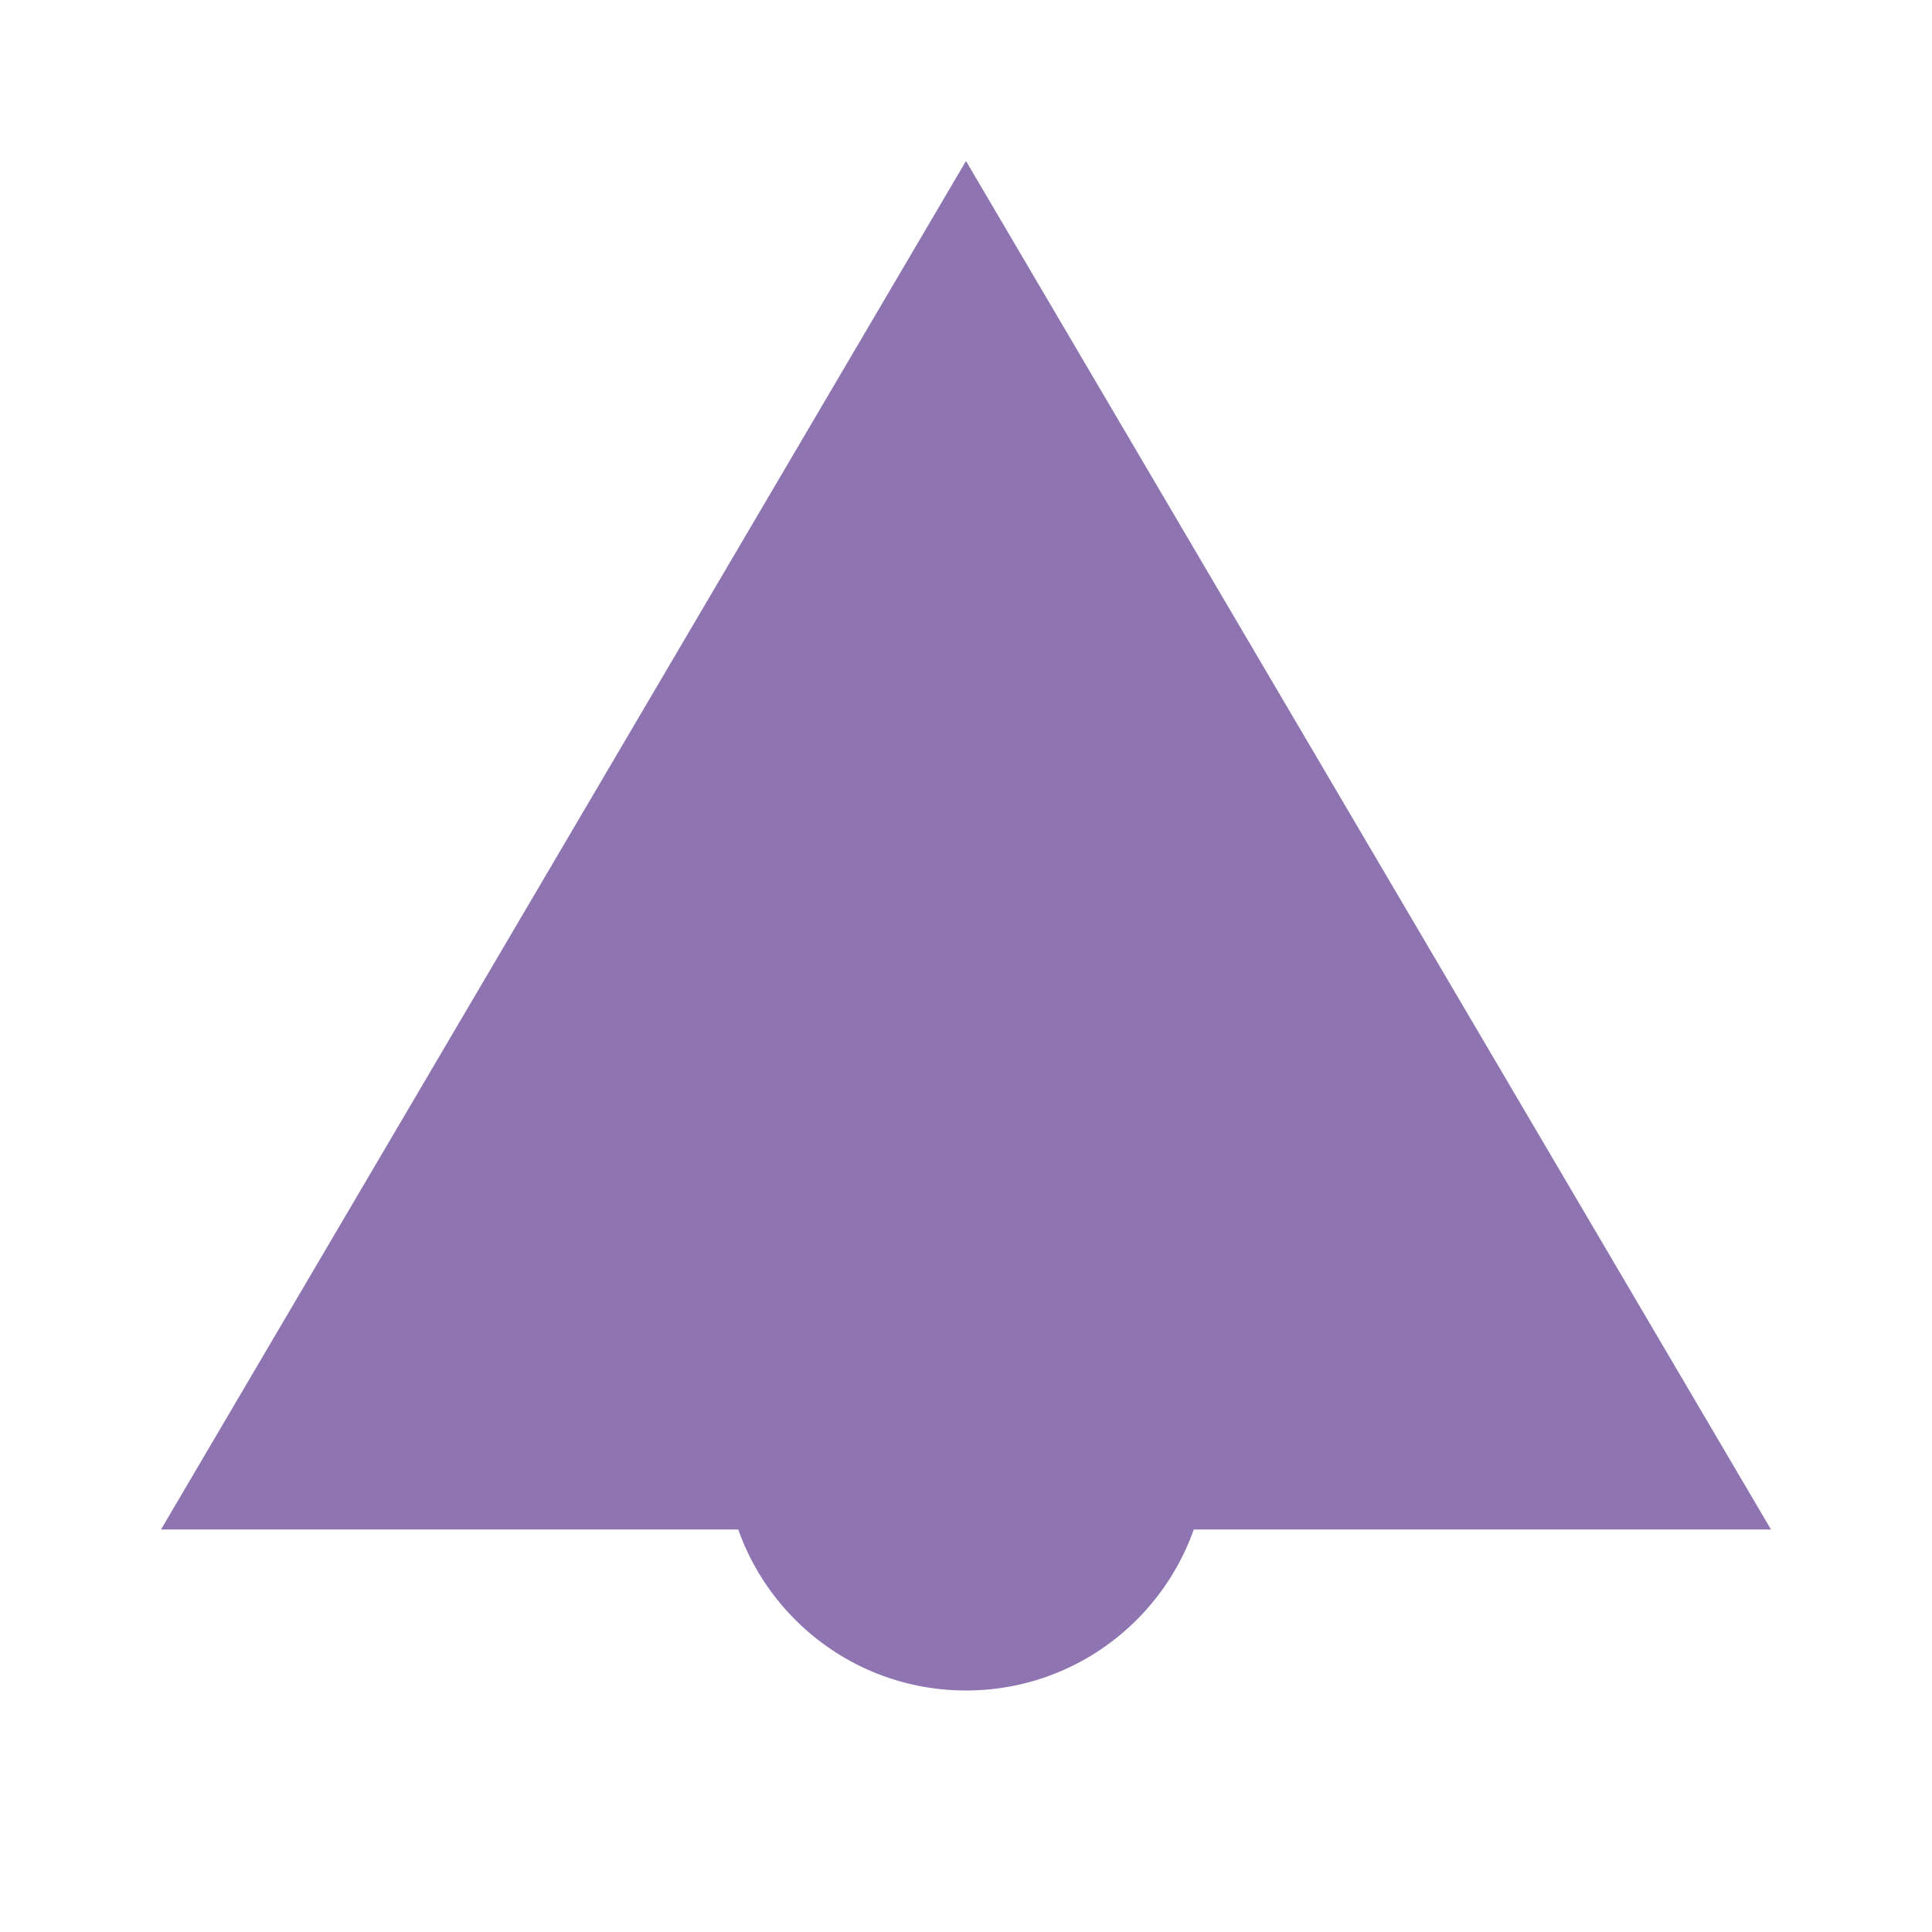
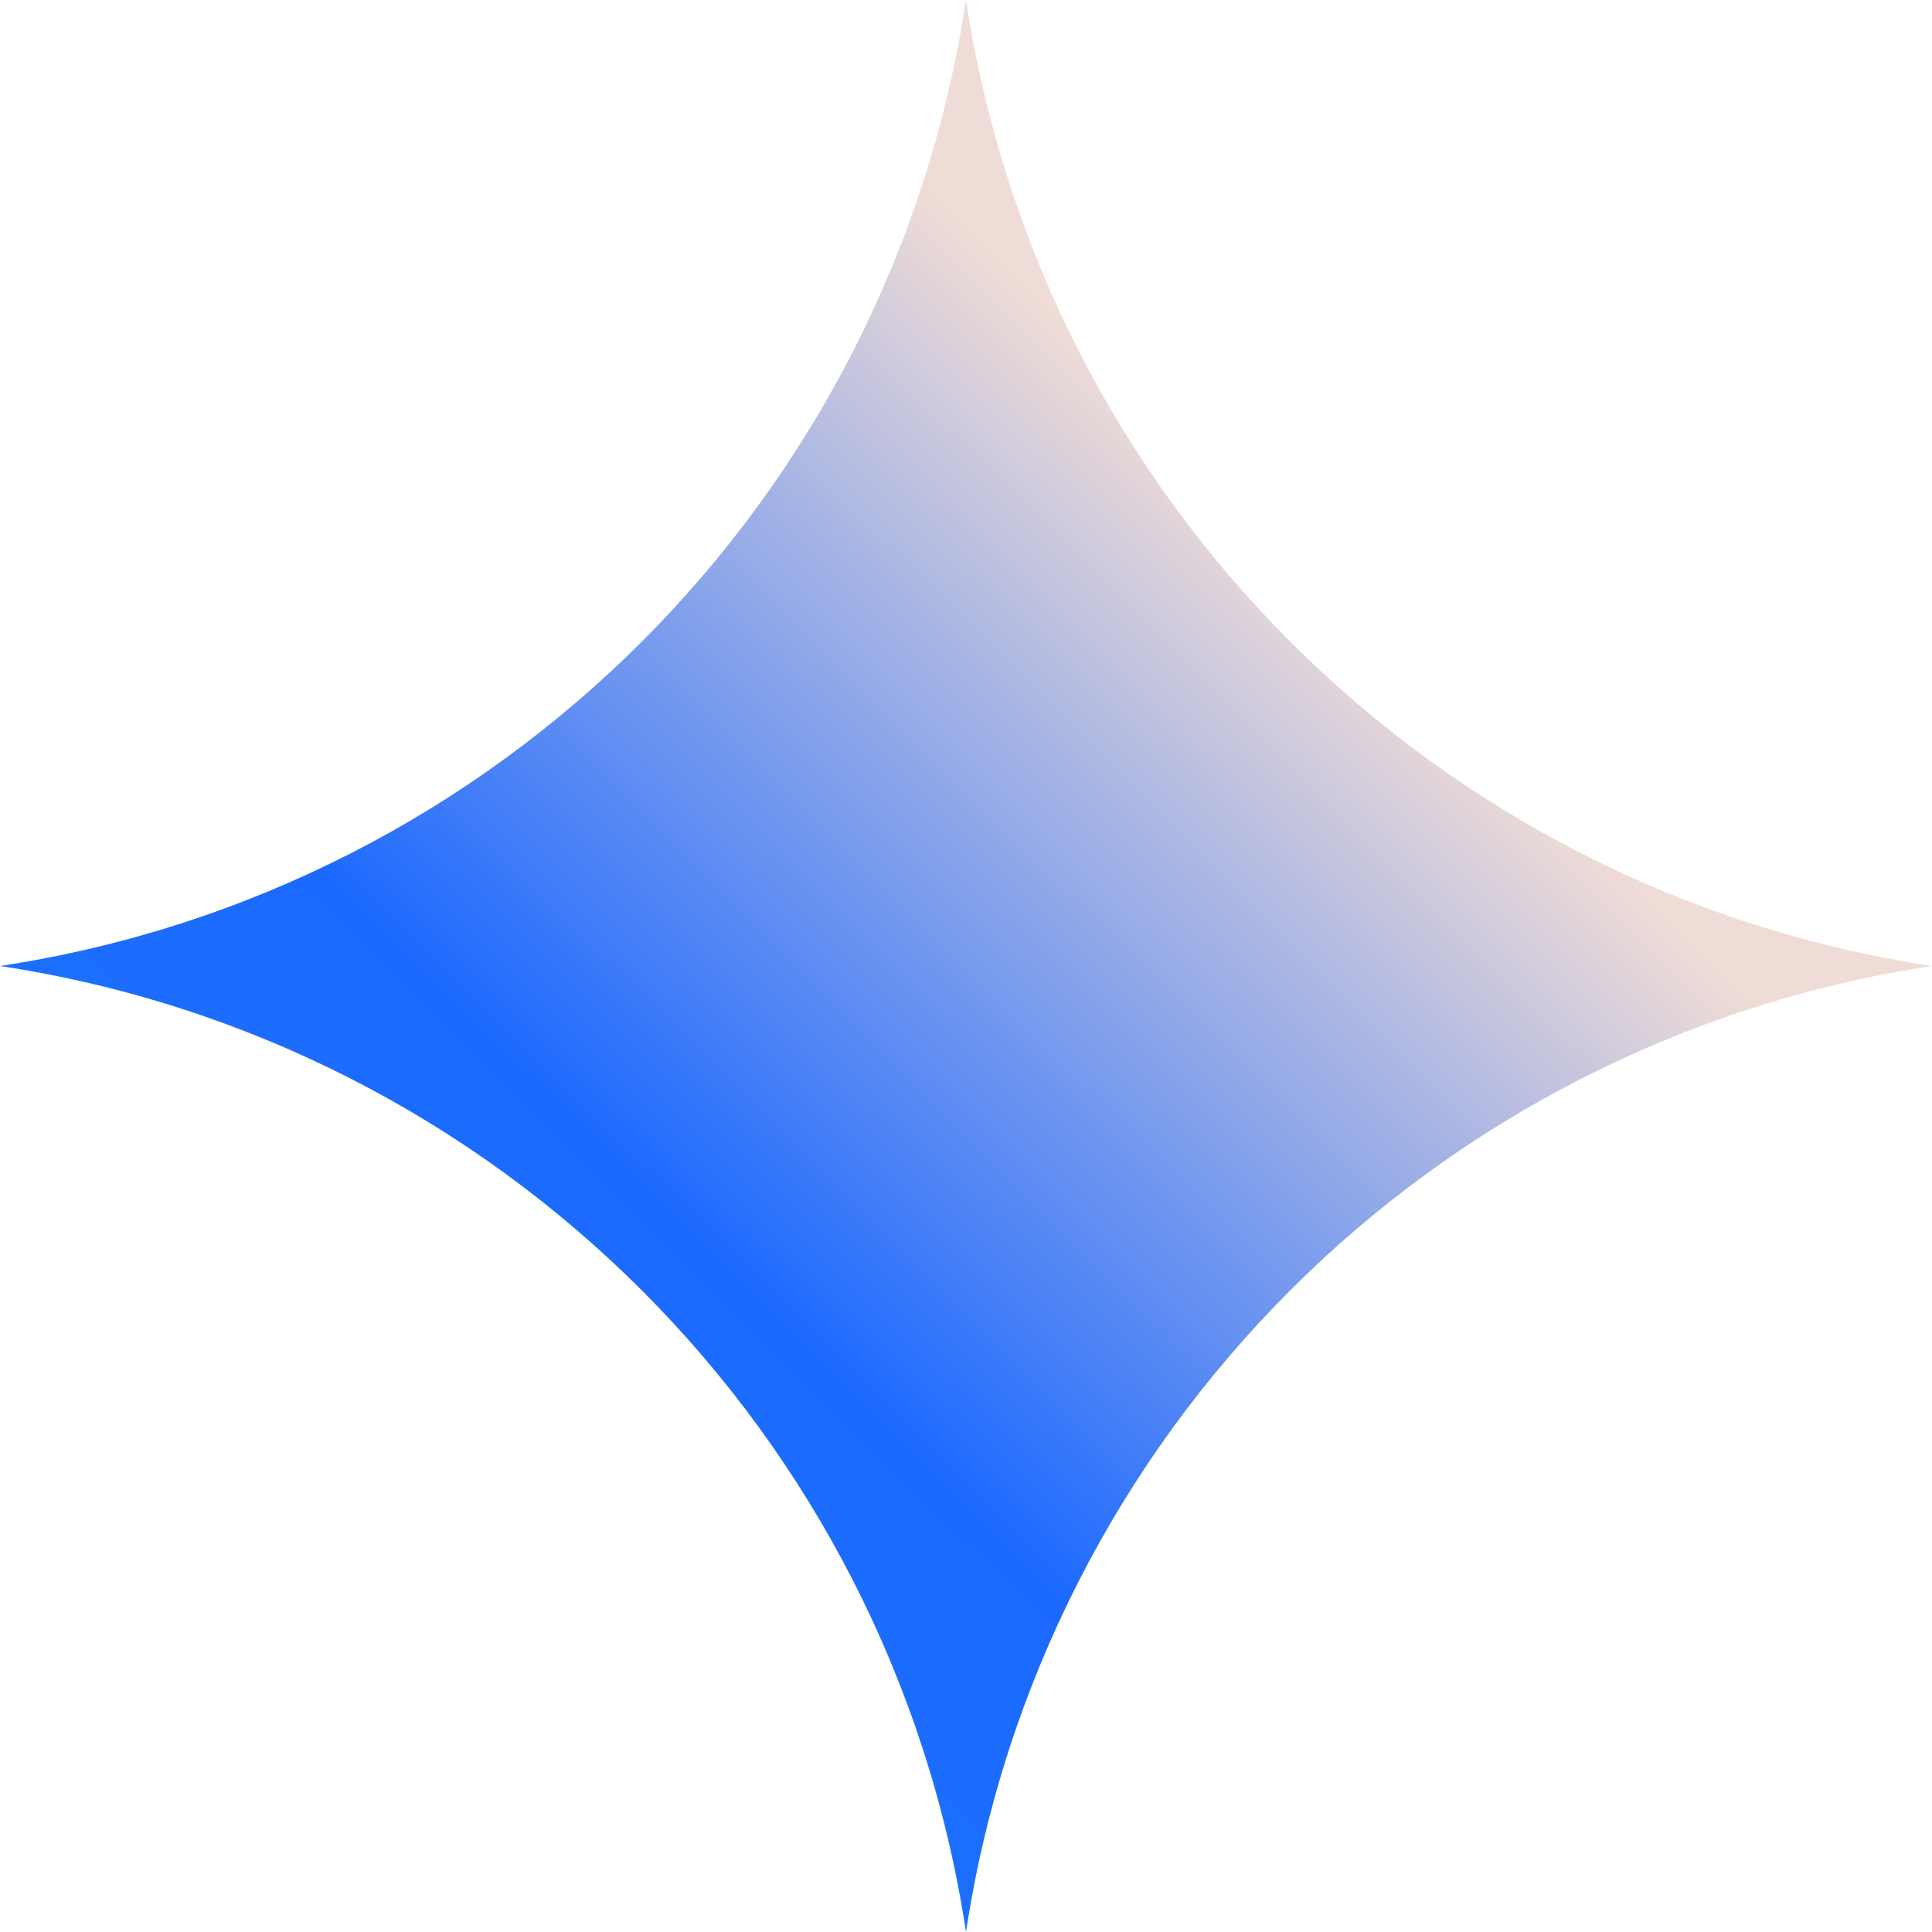
- <svg xmlns="http://www.w3.org/2000/svg" viewBox="0 0 24 24" fill="none">
-   <path d="M12 2L2 19H22L12 2Z" fill="#8E75B2" />
-   <path d="M12 21C13.657 21 15 19.657 15 18C15 16.343 13.657 15 12 15C10.343 15 9 16.343 9 18C9 19.657 10.343 21 12 21Z" fill="#8E75B2" />
+ <svg xmlns="http://www.w3.org/2000/svg" height="1em" style="flex:none;line-height:1" viewBox="0 0 24 24" width="1em">
+   <defs>
+     <linearGradient id="lobe-icons-gemini-fill" x1="0%" x2="68.73%" y1="100%" y2="30.395%">
+       <stop offset="0%" stop-color="#1C7DFF" />
+       <stop offset="52.021%" stop-color="#1C69FF" />
+       <stop offset="100%" stop-color="#F0DCD6" />
+     </linearGradient>
+   </defs>
+   <path d="M12 24A14.304 14.304 0 000 12 14.304 14.304 0 0012 0a14.305 14.305 0 0012 12 14.305 14.305 0 00-12 12" fill="url(#lobe-icons-gemini-fill)" fill-rule="nonzero" />
</svg>
